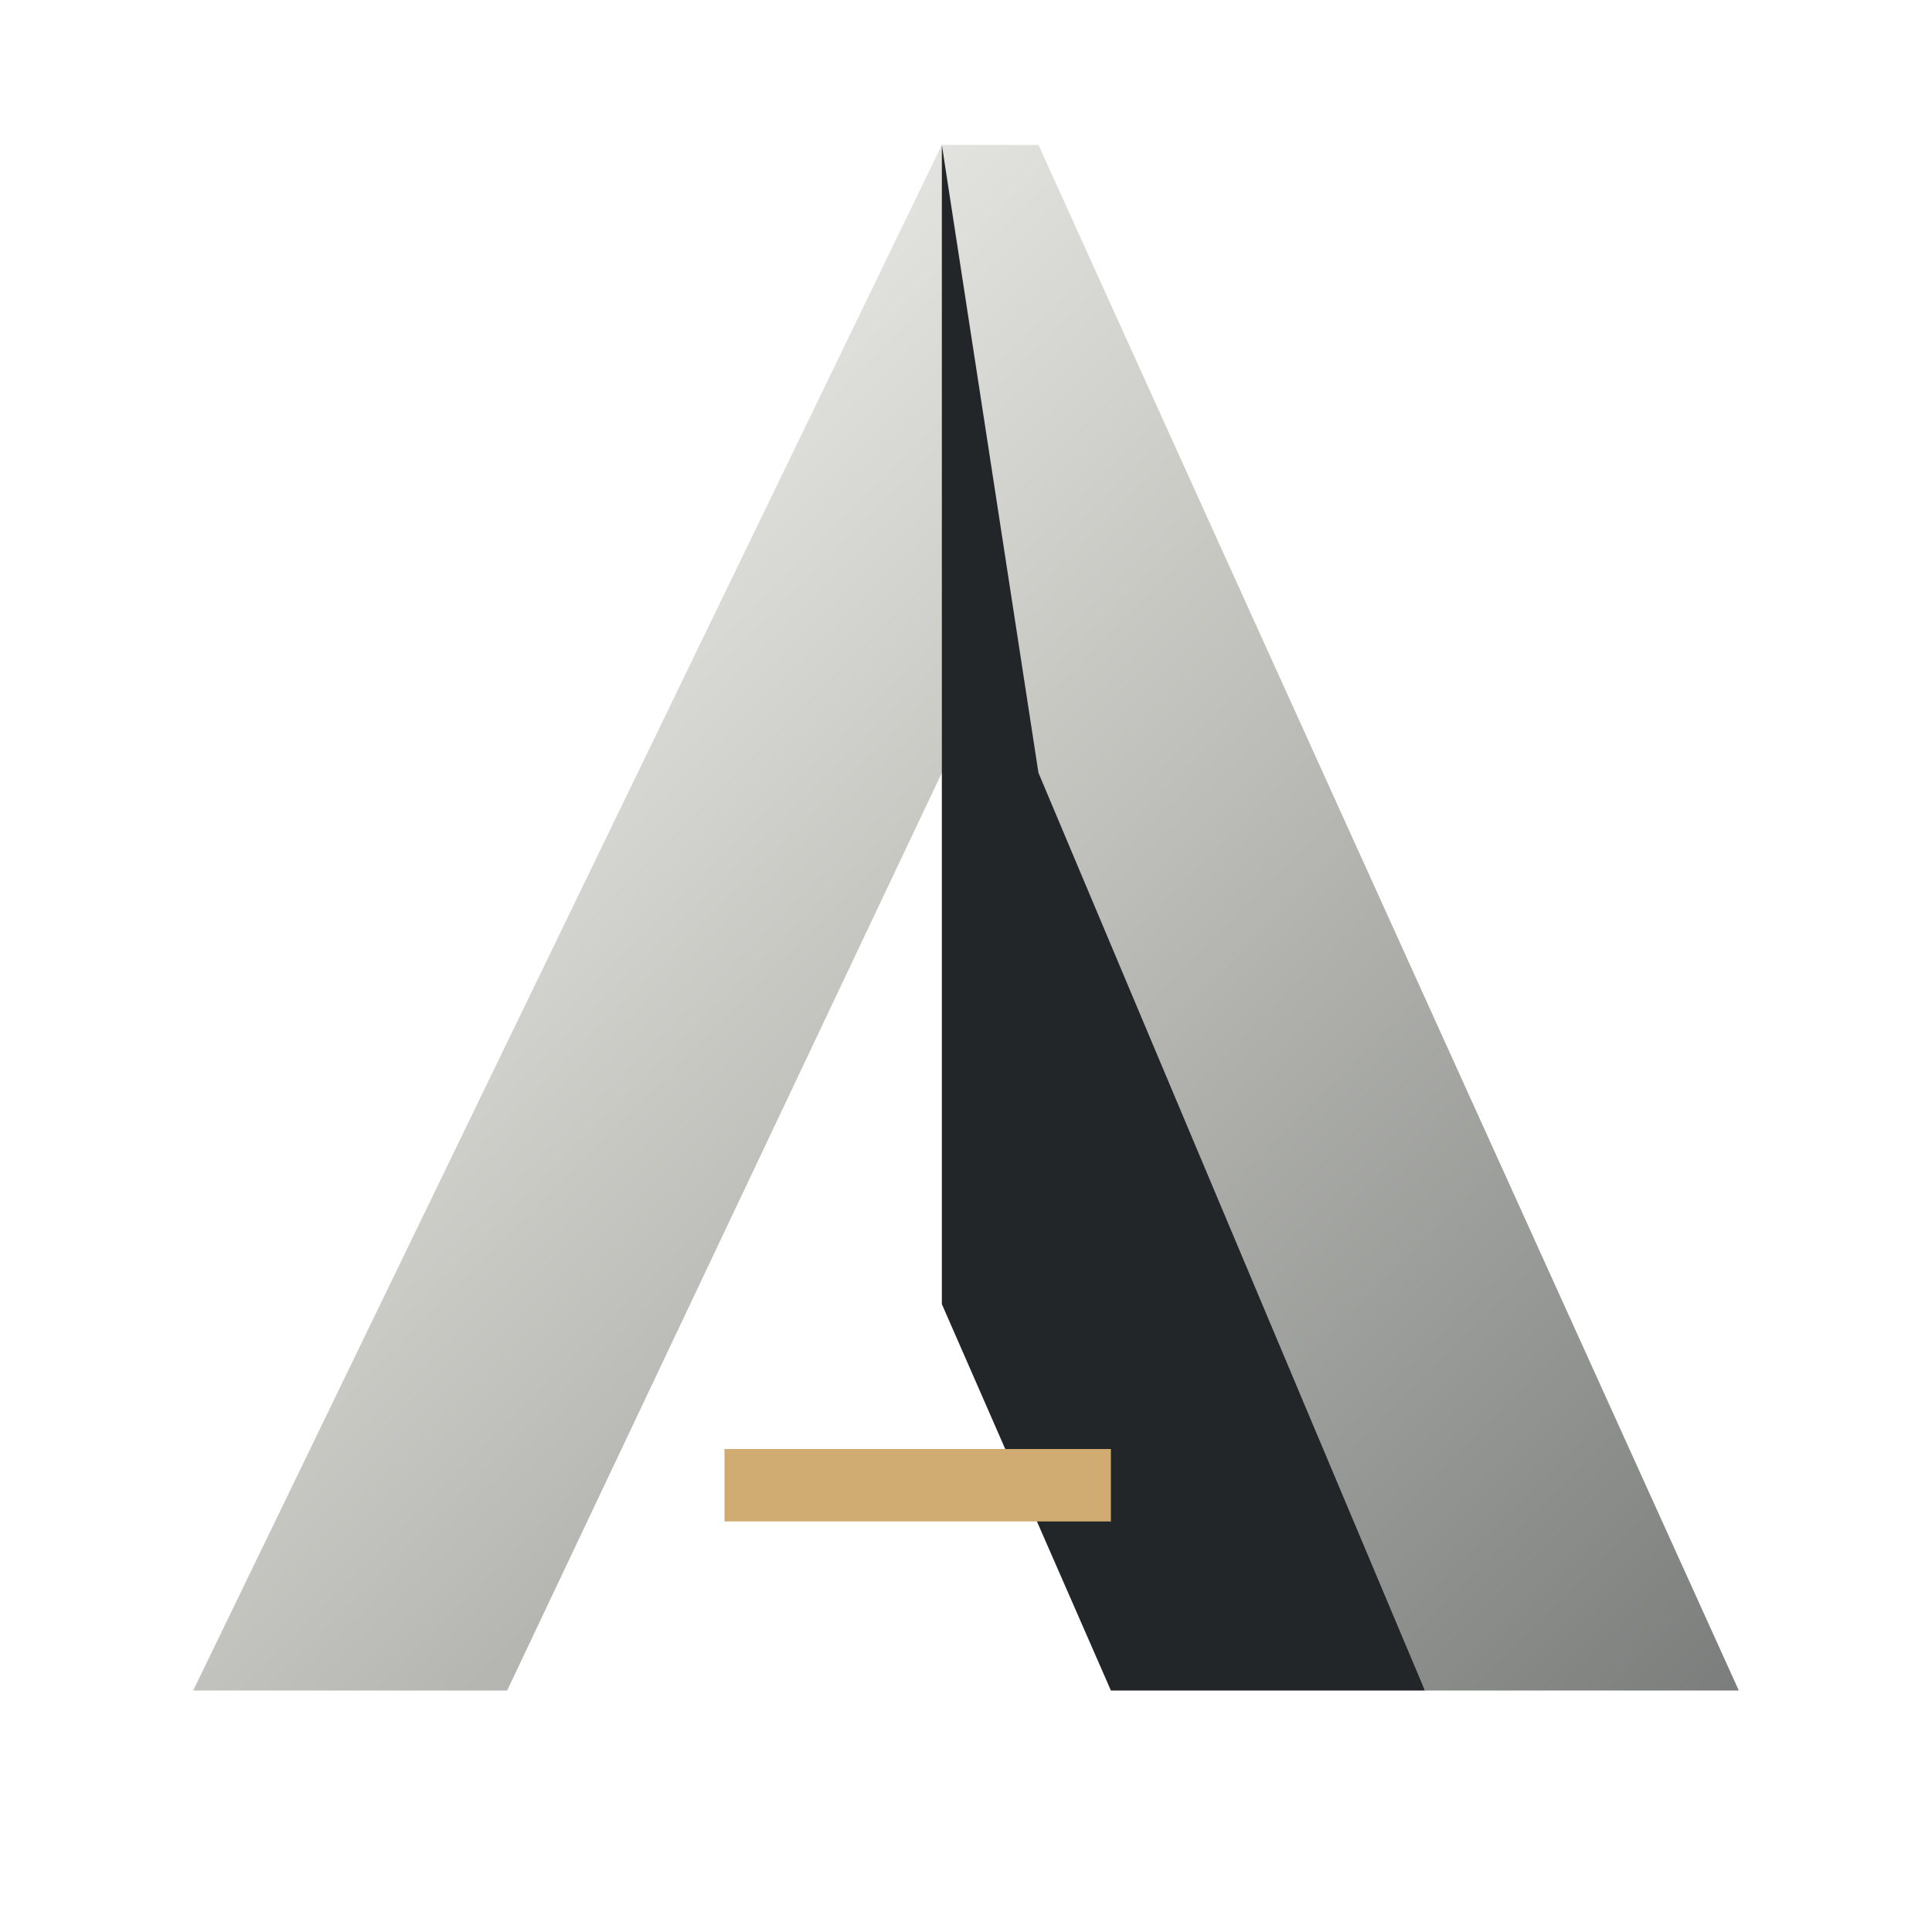
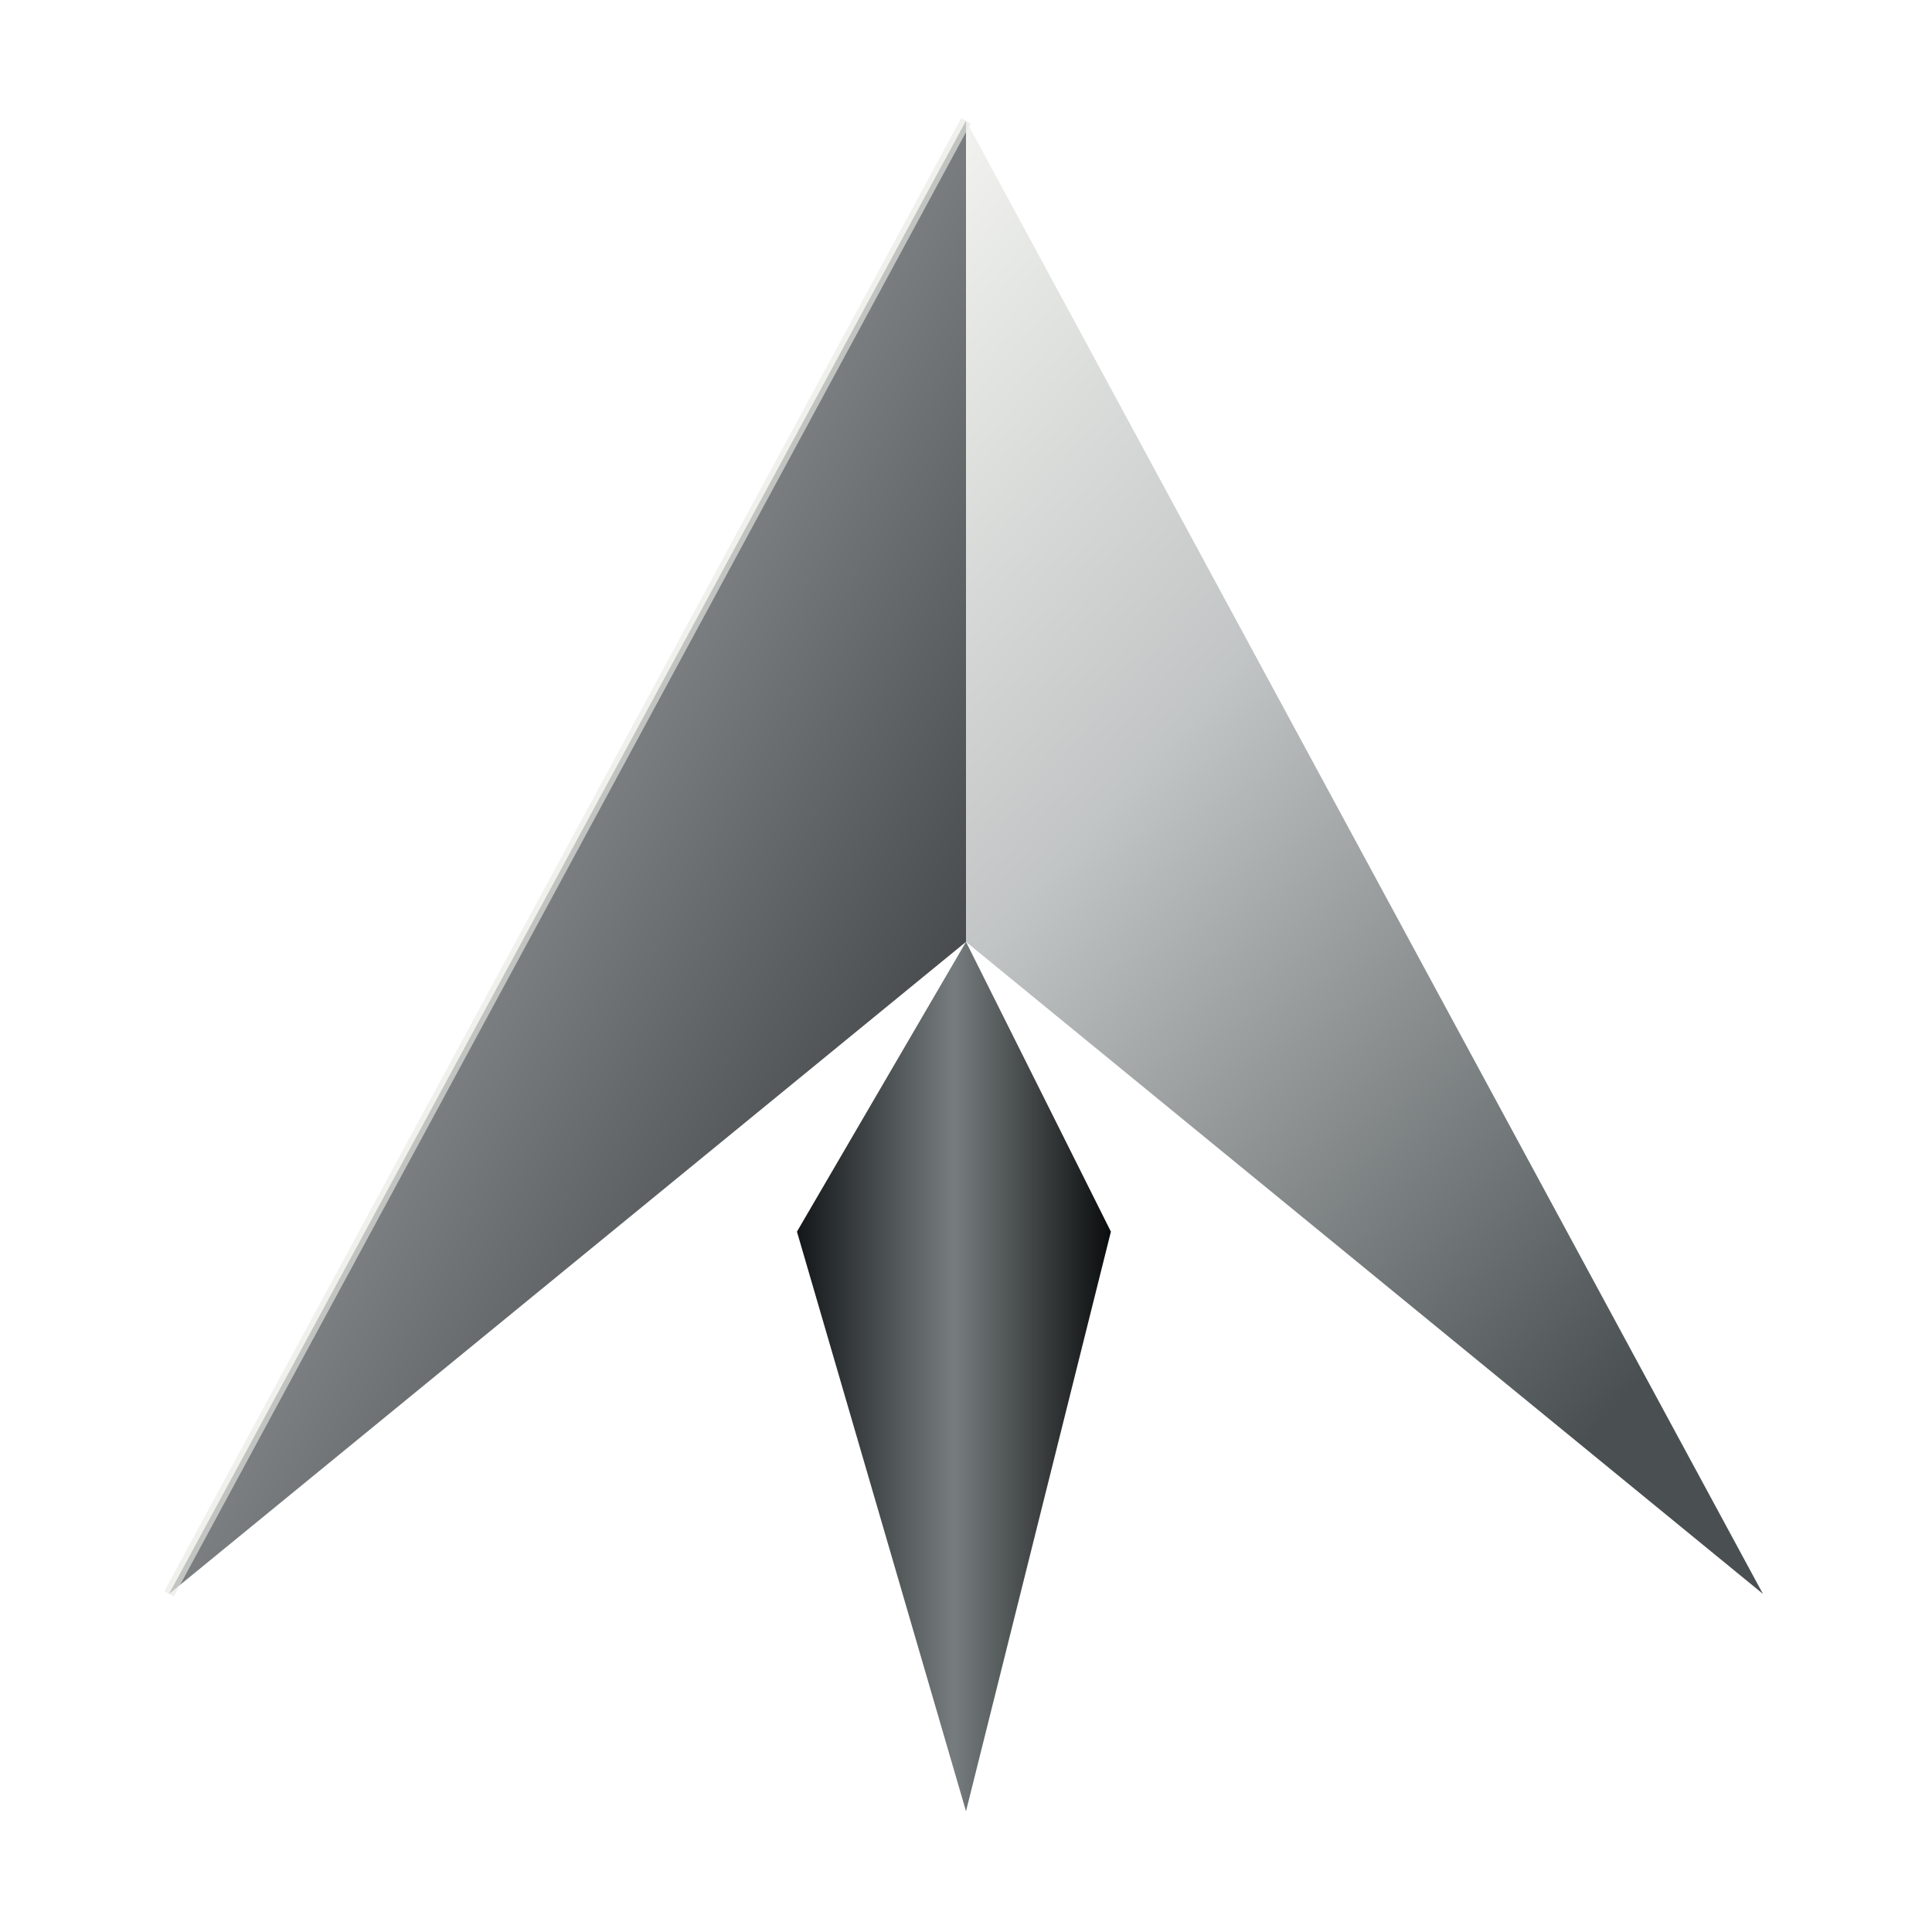
<svg xmlns="http://www.w3.org/2000/svg" viewBox="0 0 80 80">
  <defs>
-     <linearGradient id="s" x1="0" y1="0" x2="1" y2="1">
-       <stop stop-color="#fff" />
-       <stop offset=".45" stop-color="#c9c9c4" />
-       <stop offset="1" stop-color="#7b7e7c" />
+     <linearGradient id="l" x1="0" y1="0" x2="1" y2="1">
+       <stop stop-color="#c3c5c5" />
+       <stop offset=".48" stop-color="#7e8284" />
+       <stop offset="1" stop-color="#202426" />
+     </linearGradient>
+     <linearGradient id="r" x1="0" y1="0" x2=".6" y2="1">
+       <stop stop-color="#f2f3f0" />
+       <stop offset=".42" stop-color="#c2c5c5" />
+       <stop offset="1" stop-color="#4a5052" />
+     </linearGradient>
+     <linearGradient id="c">
+       <stop stop-color="#121618" />
+       <stop offset=".5" stop-color="#777d7e" />
+       <stop offset="1" stop-color="#0a0c0d" />
    </linearGradient>
  </defs>
-   <path fill="url(#s)" d="M39 6 8 70h13l18-38 20 38h13L43 6Z" />
-   <path fill="#222629" d="m39 6 4 26 16 38H46l-7-16Z" />
-   <path fill="#d0ac72" d="M30 60h16v3H30z" />
+   <path d="M40 5 7 66 40 39Z" fill="url(#l)" />
+   <path d="m40 5 33 61-33-27Z" fill="url(#r)" />
+   <path d="m40 39-7 12 7 24 6-24Z" fill="url(#c)" />
+   <path d="M40 5 7 66" fill="none" stroke="#e8e9e4" stroke-width=".45" opacity=".65" />
</svg>
